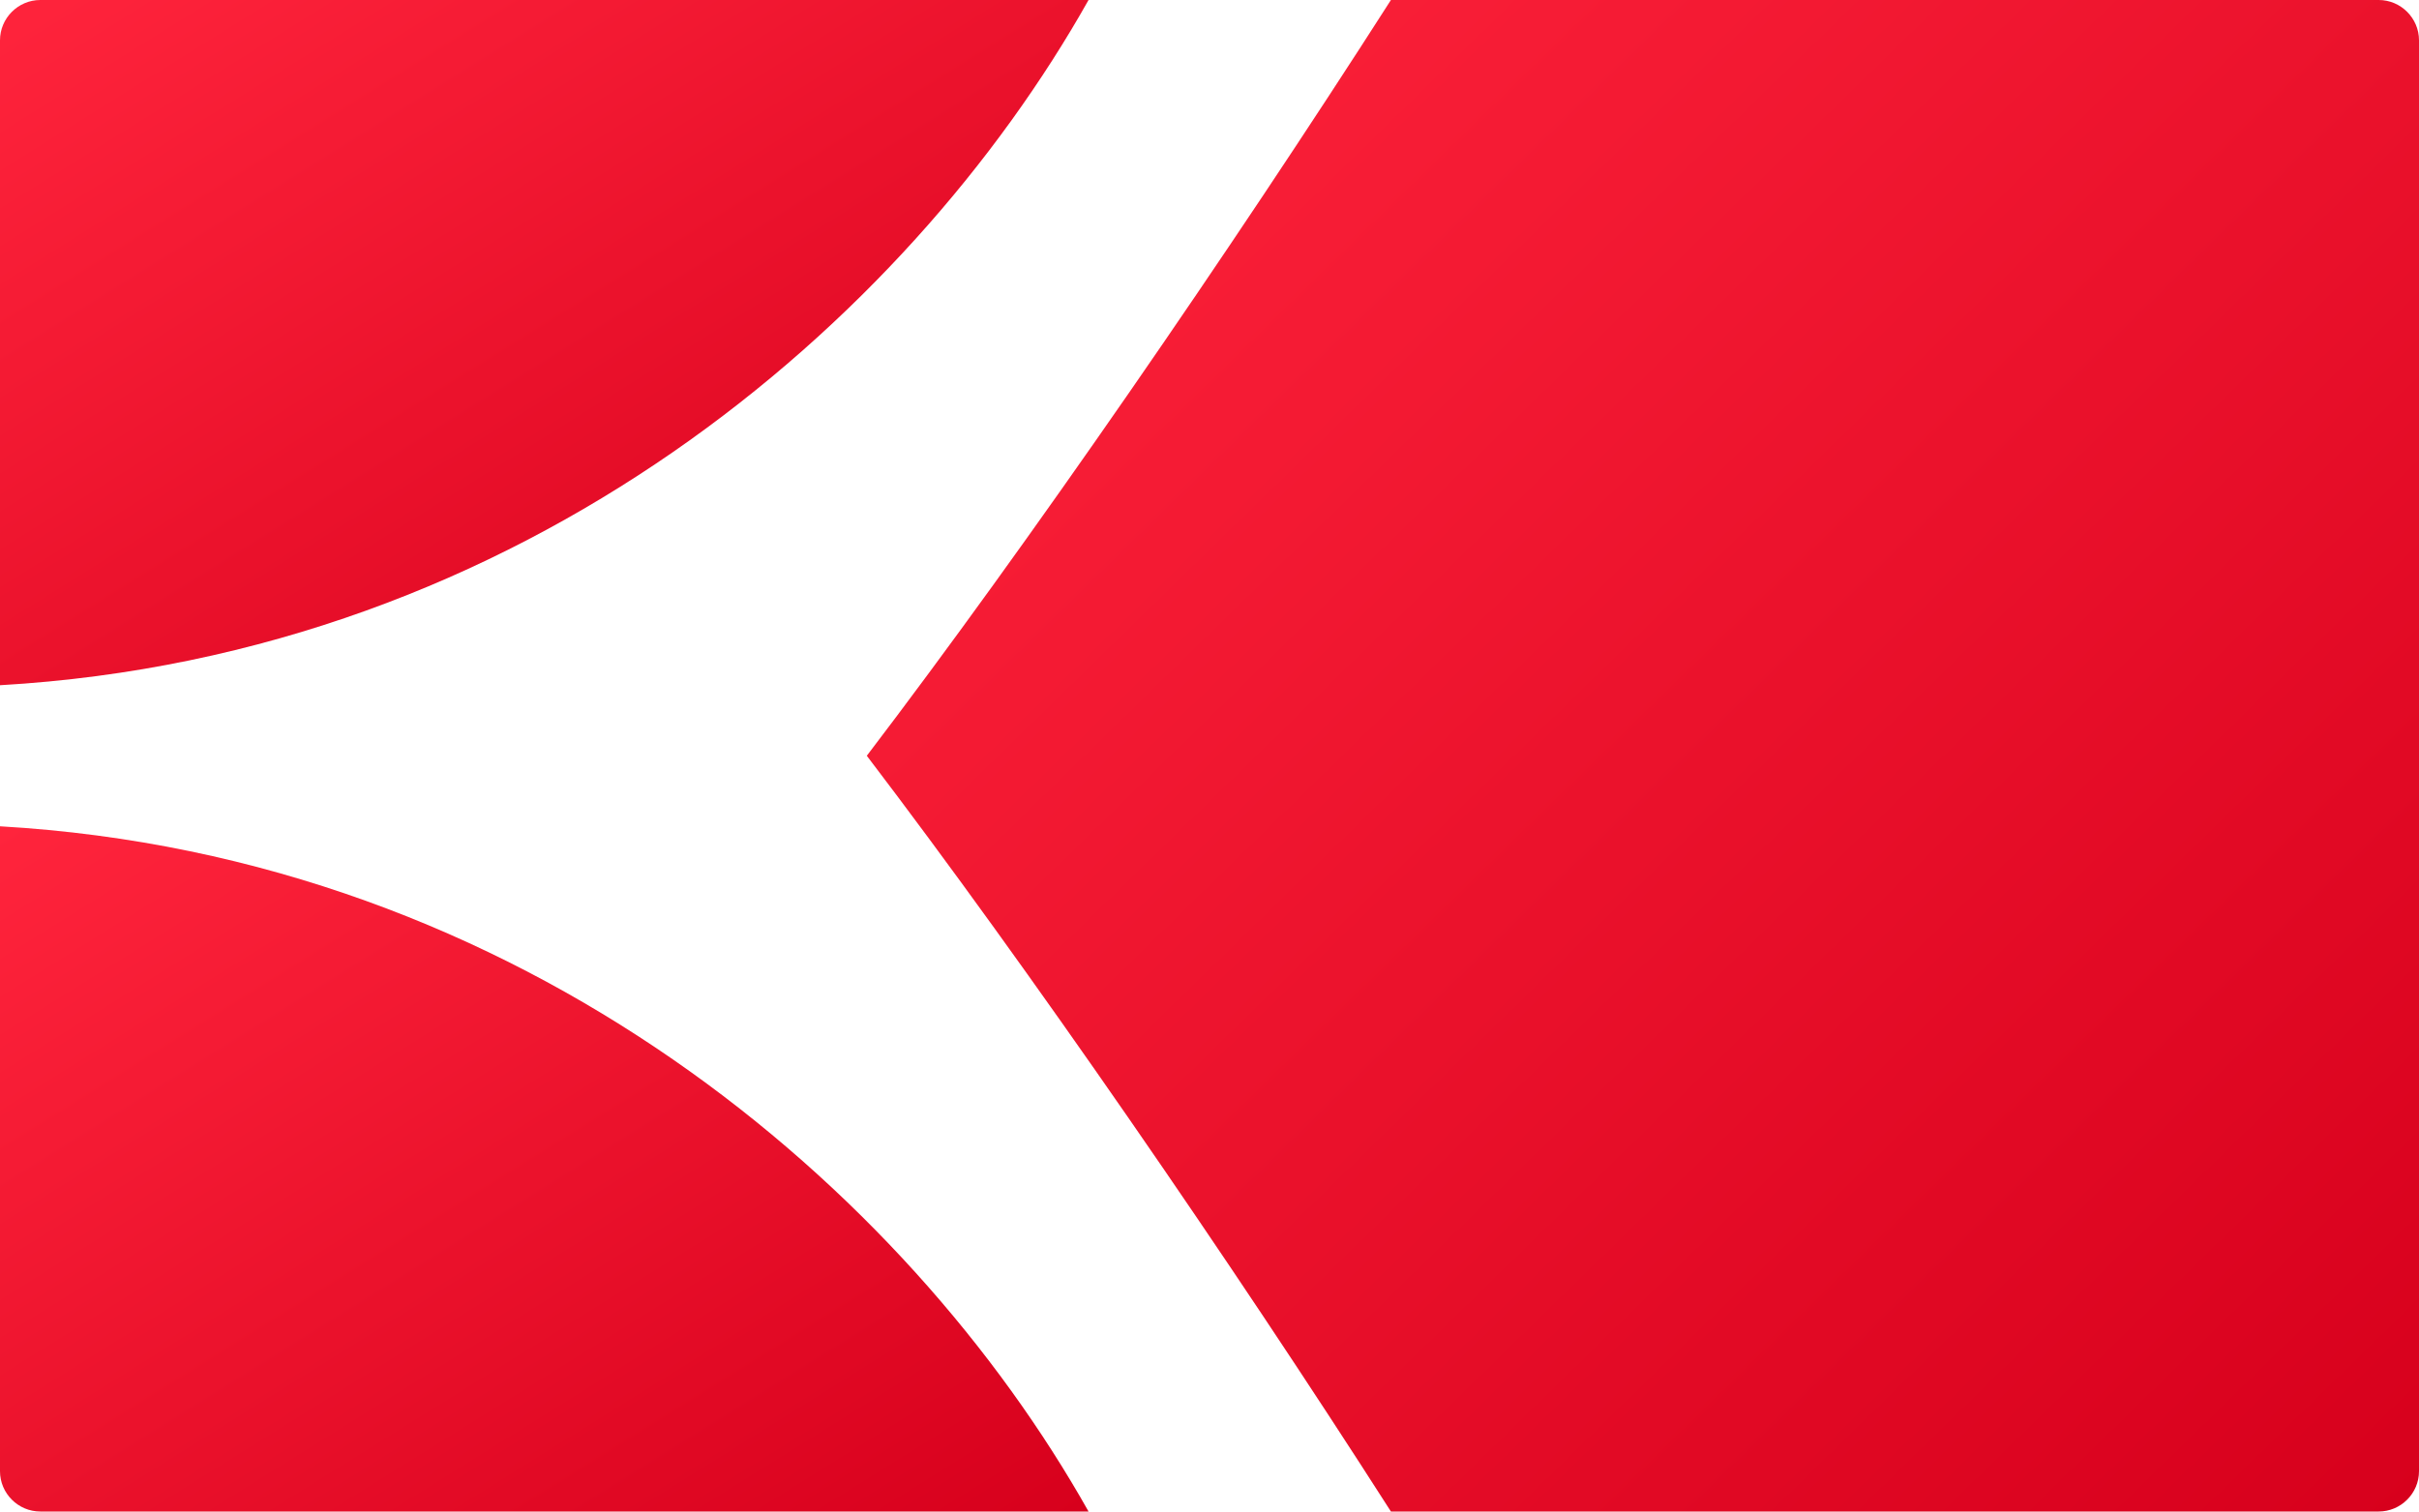
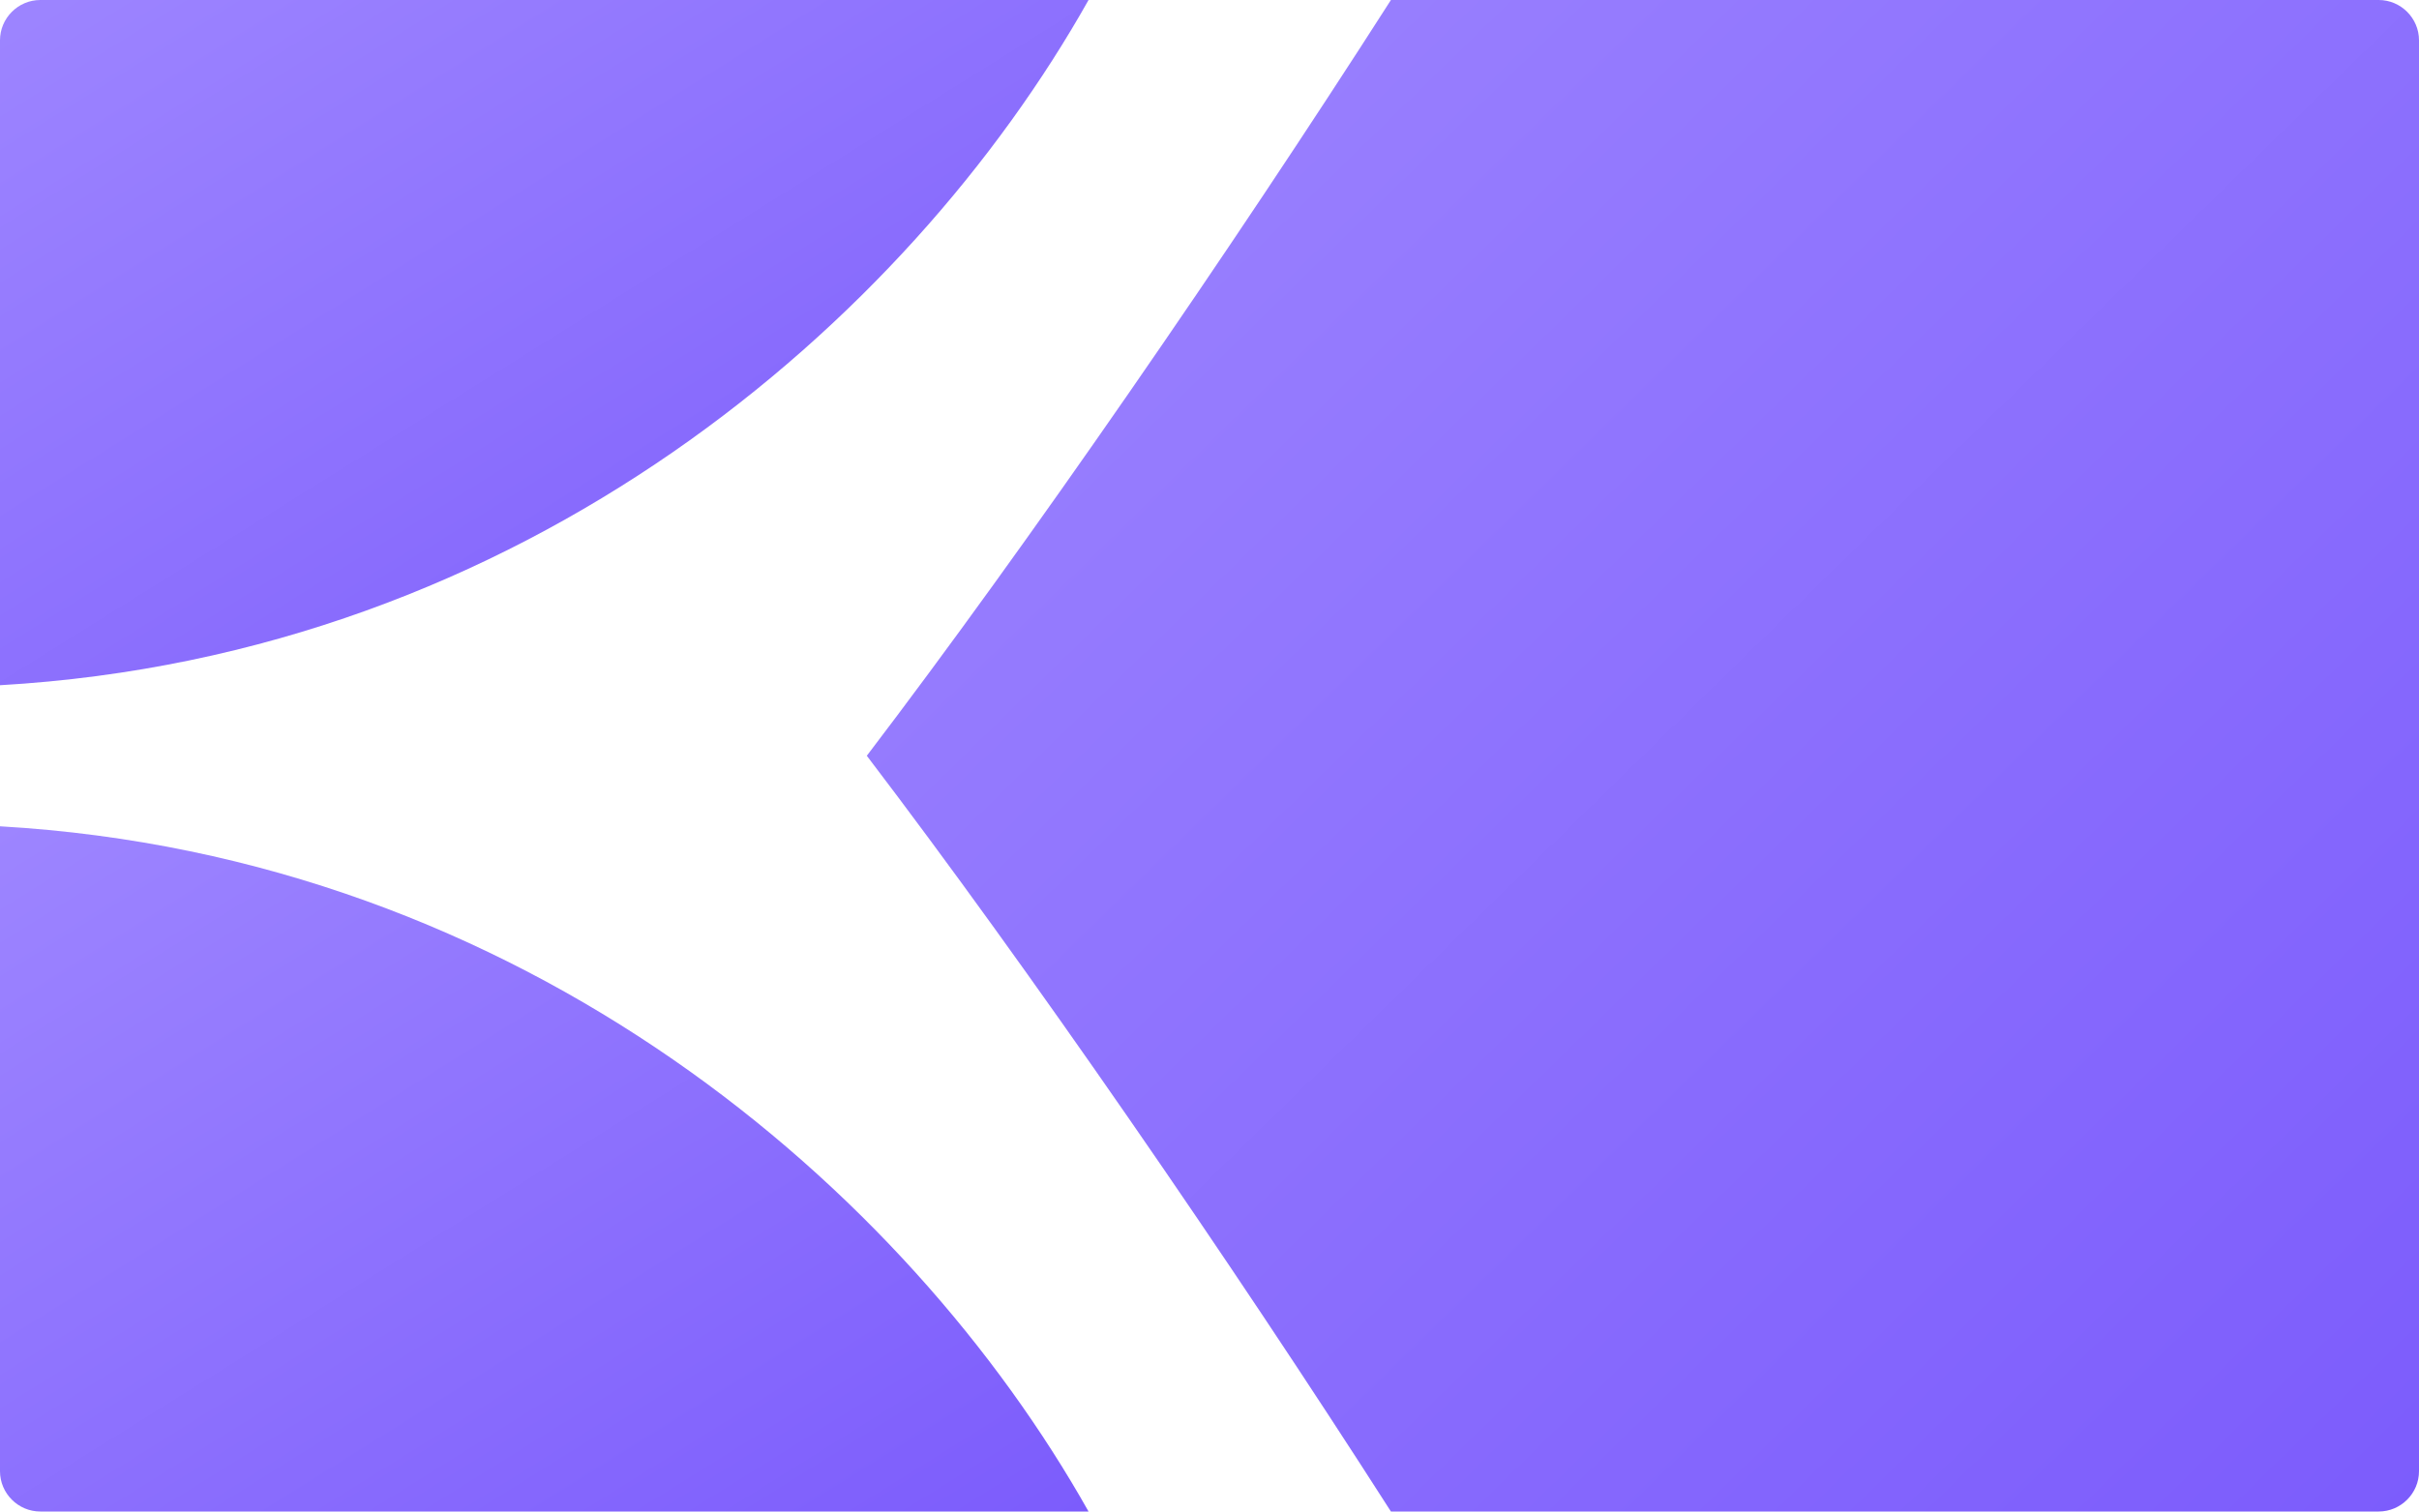
<svg xmlns="http://www.w3.org/2000/svg" viewBox="0 0 240 150" width="240" height="150" fill="none">
  <defs>
-     <linearGradient id="kredora-red-grad" x1="0%" y1="0%" x2="100%" y2="100%">
-       <stop offset="0%" stop-color="#FF243C" />
-       <stop offset="100%" stop-color="#D7001C" />
+     <linearGradient id="kredora-violet-grad" x1="0%" y1="0%" x2="100%" y2="100%">
+       <stop offset="0%" stop-color="#9D85FF" />
+       <stop offset="100%" stop-color="#7C5CFC" />
    </linearGradient>
  </defs>
-   <g fill="url(#kredora-red-grad)">
+   <g fill="url(#kredora-violet-grad)">
    <path d="M 4,0 L 108,0 C 90,32 52,65 0,68 L 0,4 C 0,1.8 1.8,0 4,0 Z" />
    <path d="M 0,82 C 52,85 90,118 108,150 L 4,150 C 1.8,150 0,148.2 0,146 L 0,82 Z" />
    <path d="M 138,0 L 236,0 C 238.2,0 240,1.8 240,4 L 240,146 C 240,148.2 238.2,150 236,150 L 138,150 C 122,125 102,96 86,75 C 102,54 122,25 138,0 Z" />
  </g>
</svg>
